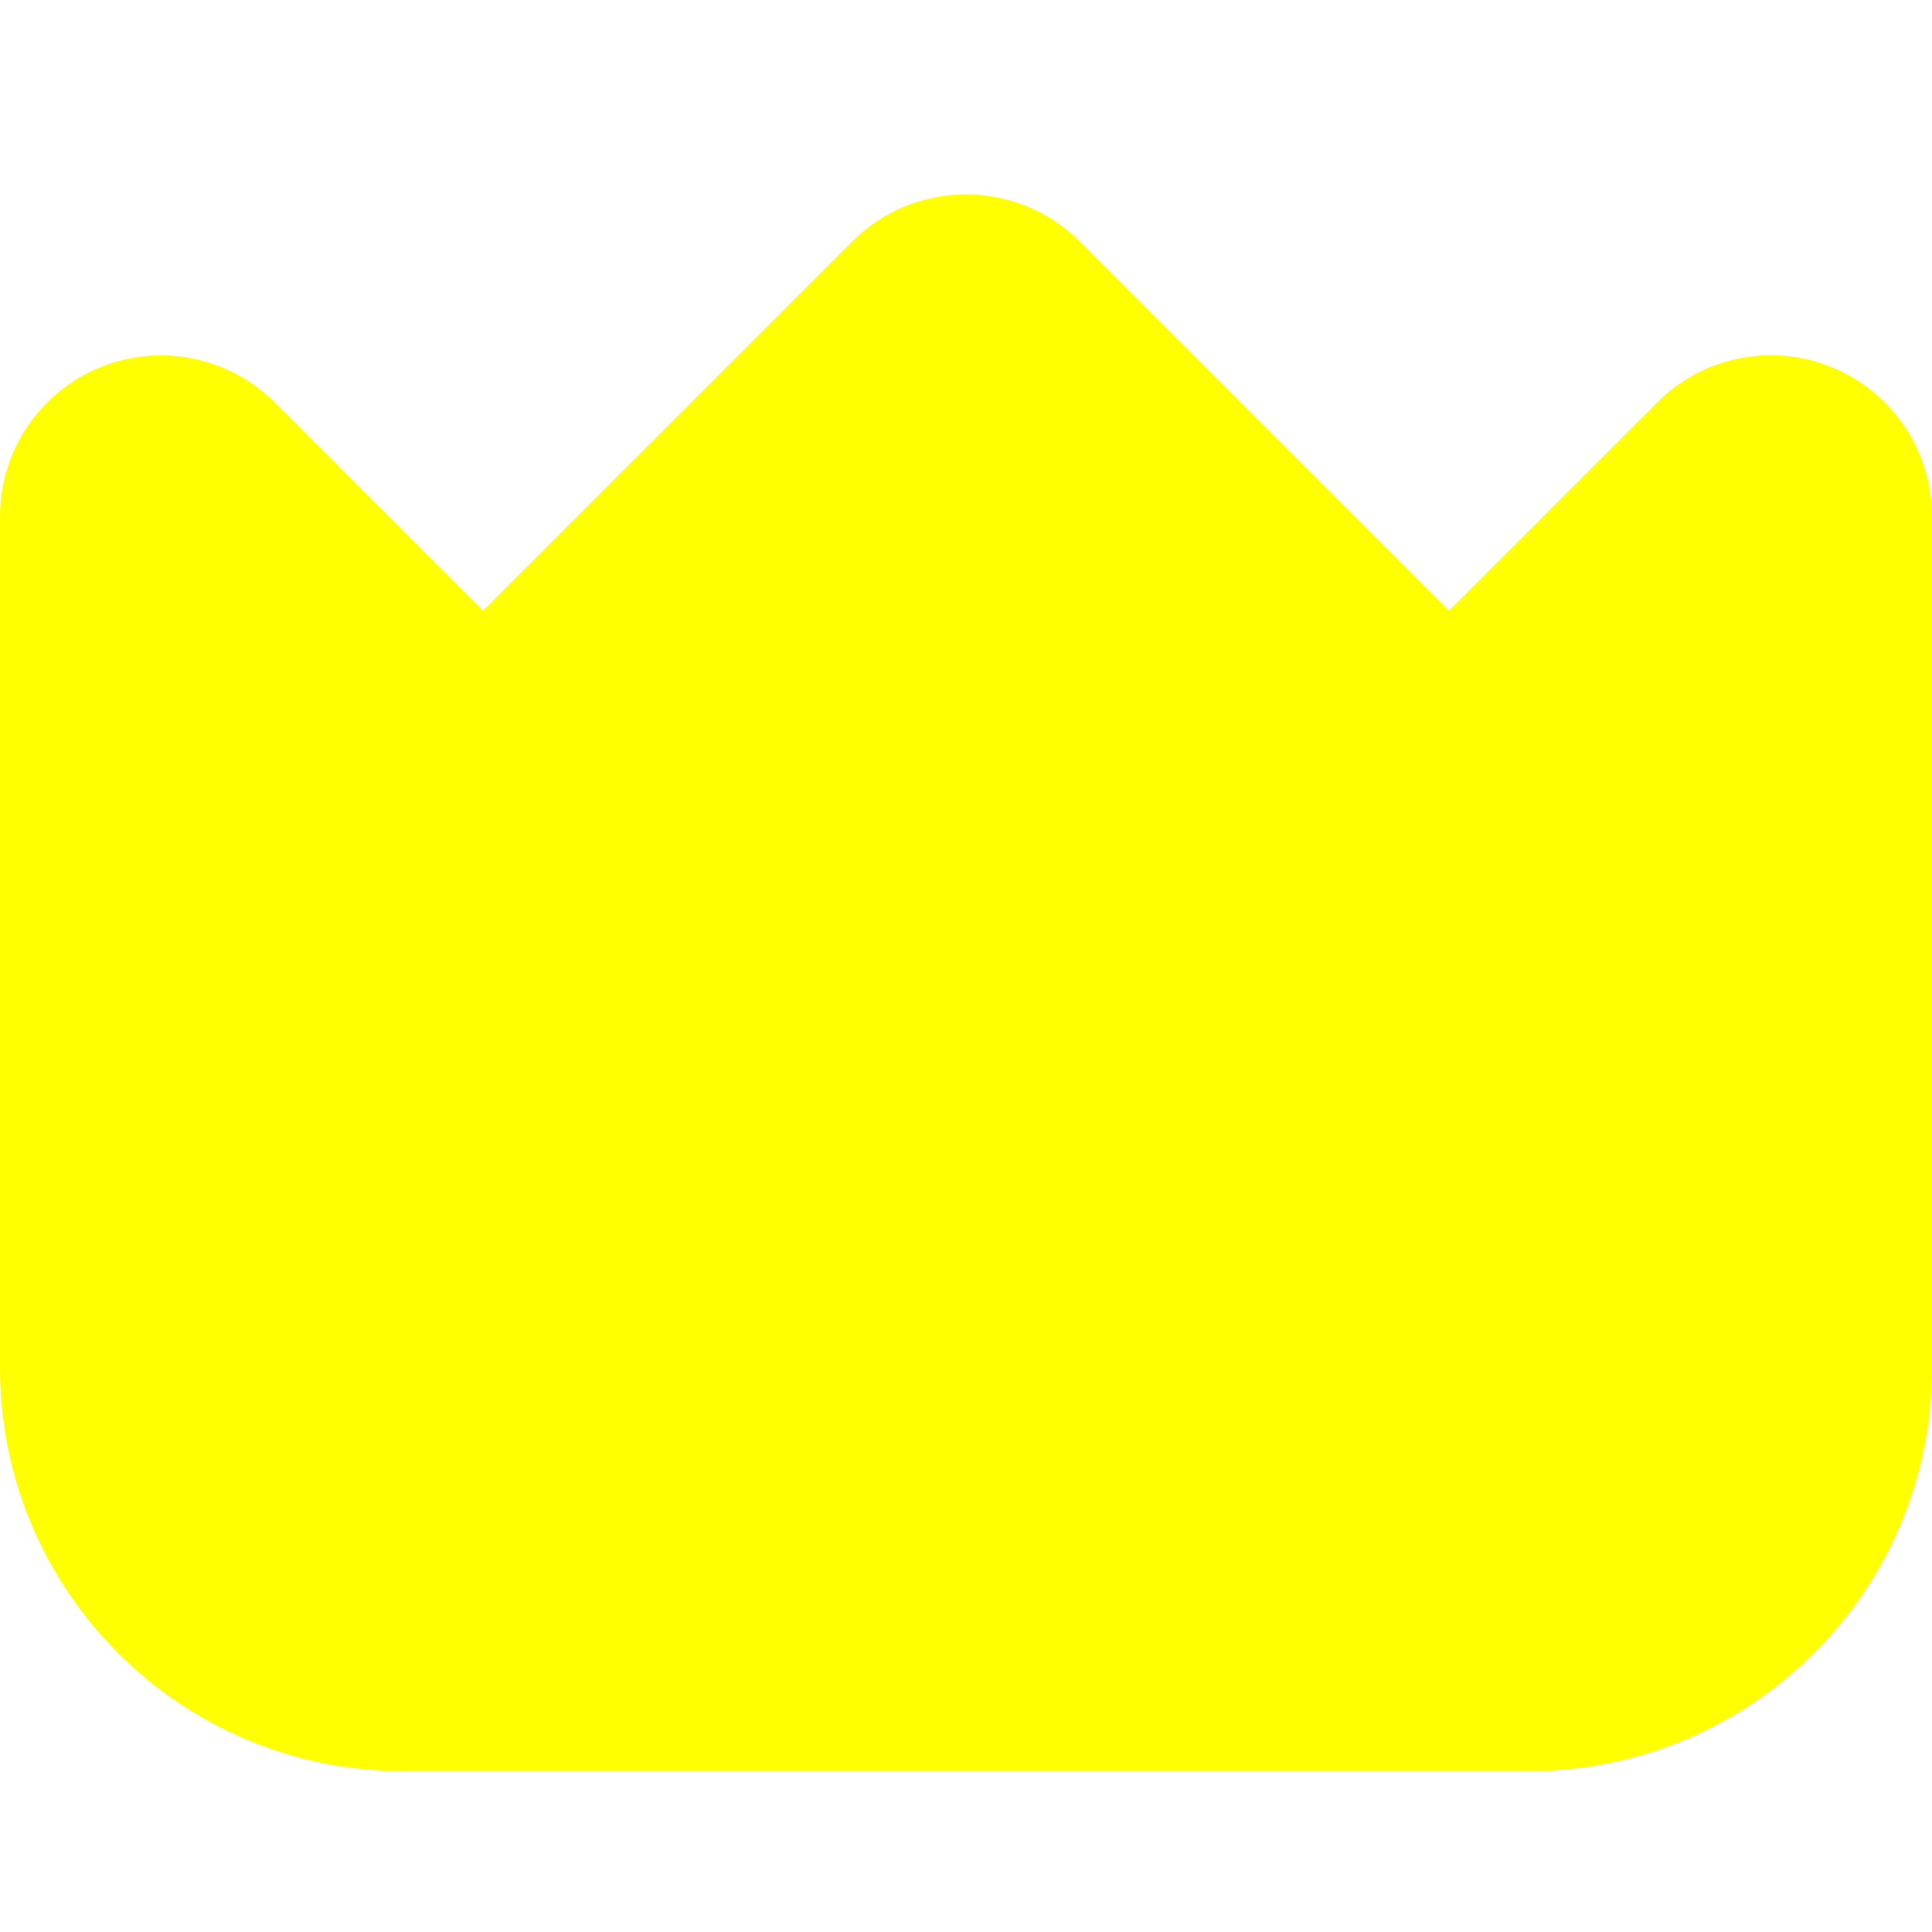
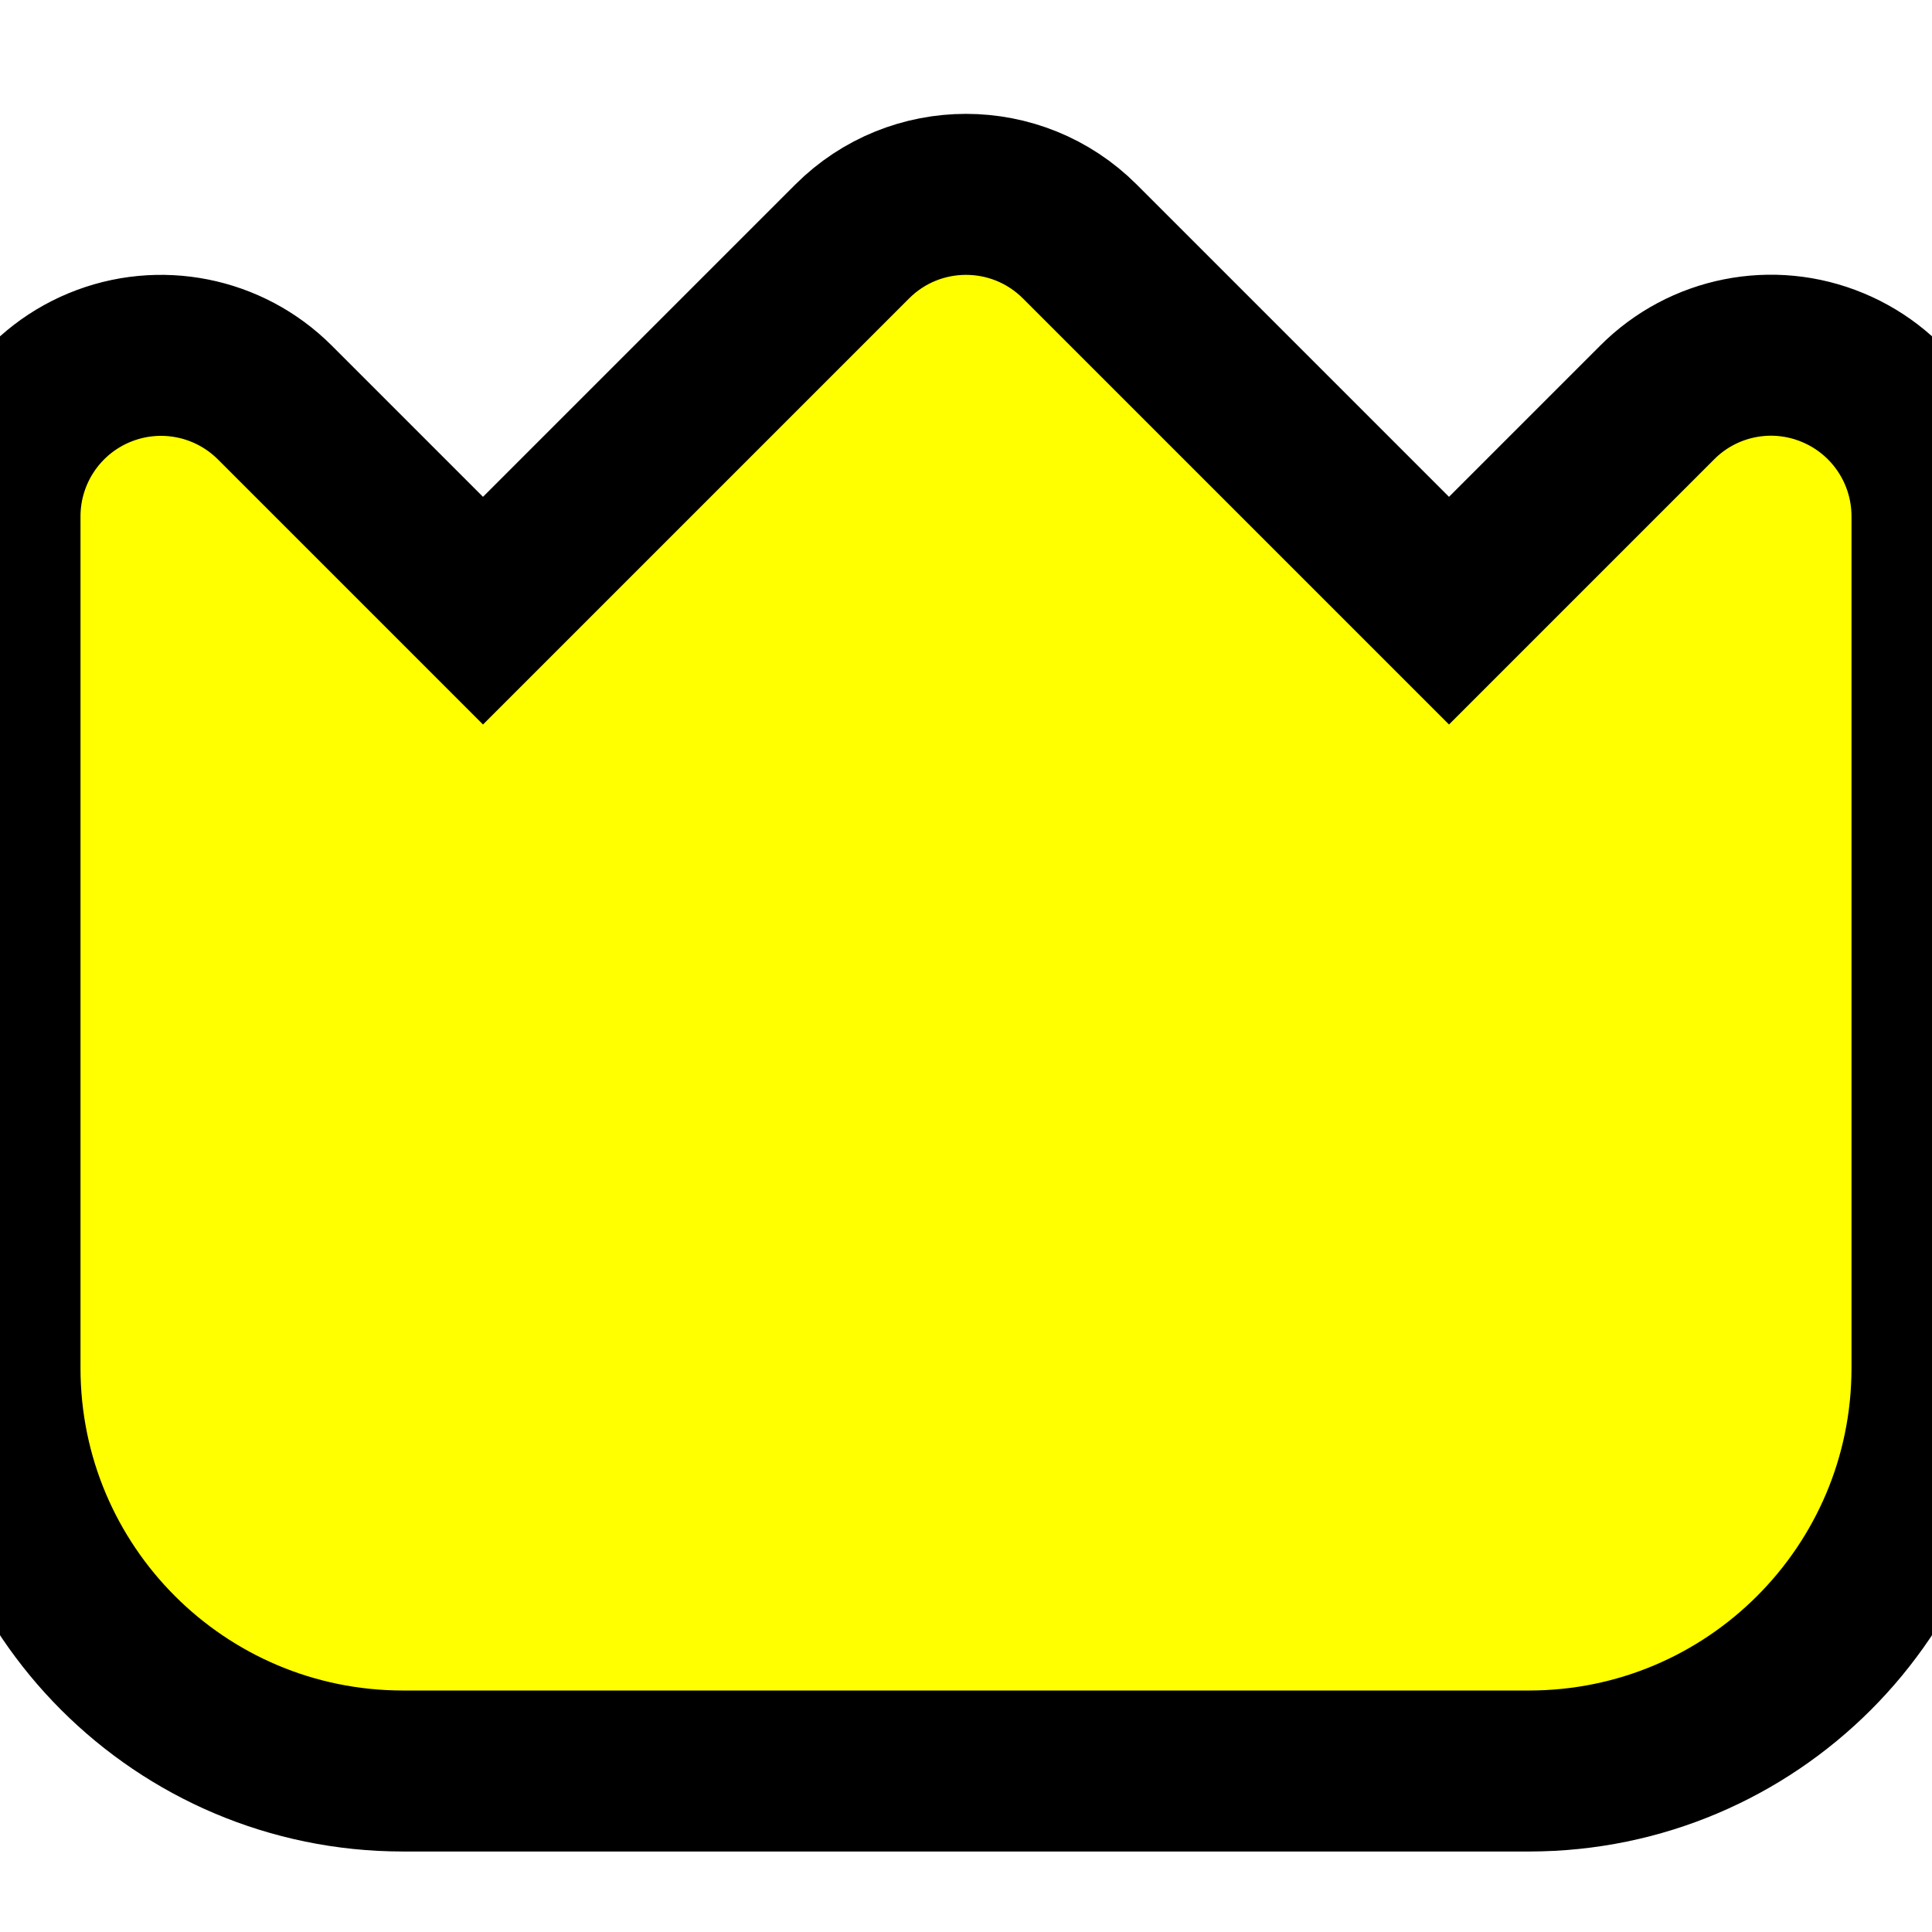
<svg xmlns="http://www.w3.org/2000/svg" id="Filled" viewBox="0 0 24 24">
-   <path fill="yellow" d="M22.766,4.566A1.994,1.994,0,0,0,20.586,5L18,7.586,13.414,3a2,2,0,0,0-2.828,0L6,7.586,3.414,5A2,2,0,0,0,0,6.414V17a5.006,5.006,0,0,0,5,5H19a5.006,5.006,0,0,0,5-5V6.414A2,2,0,0,0,22.766,4.566Z" />
+   <path fill="yellow" stroke="black" stroke-width="2" d="M22.766,4.566A1.994,1.994,0,0,0,20.586,5L18,7.586,13.414,3a2,2,0,0,0-2.828,0L6,7.586,3.414,5A2,2,0,0,0,0,6.414V17a5.006,5.006,0,0,0,5,5H19a5.006,5.006,0,0,0,5-5V6.414A2,2,0,0,0,22.766,4.566Z" />
</svg>
